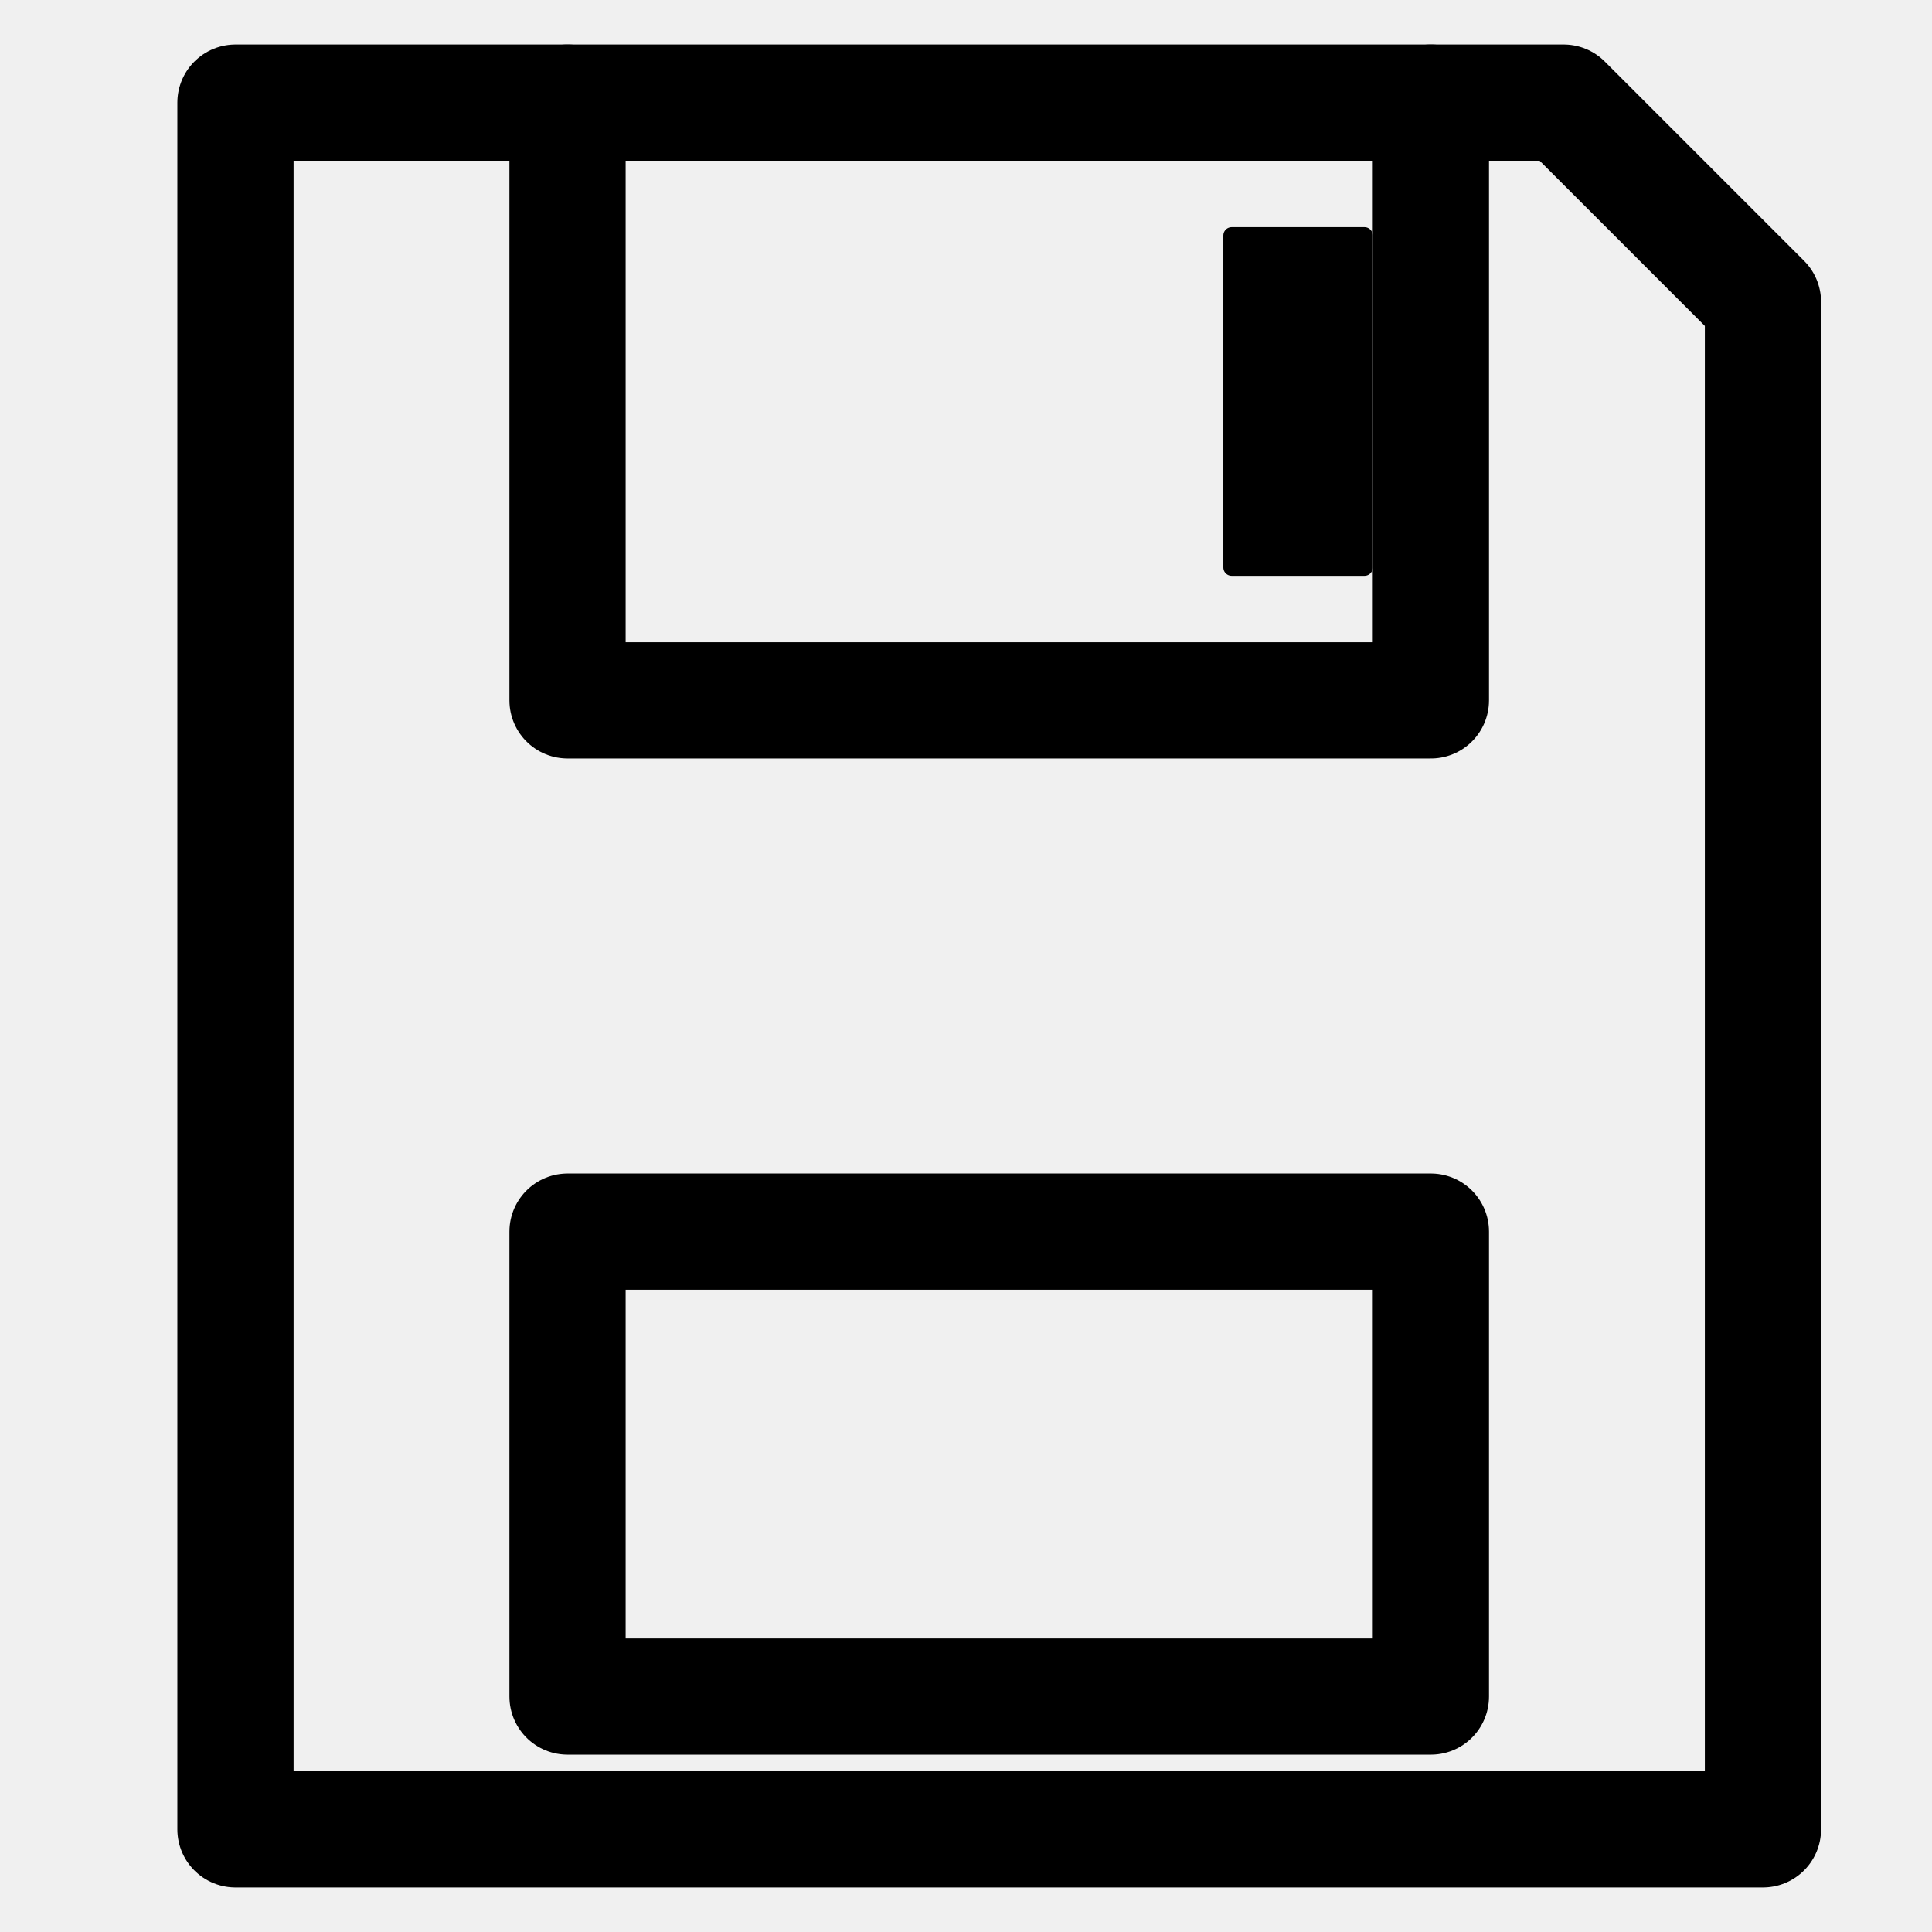
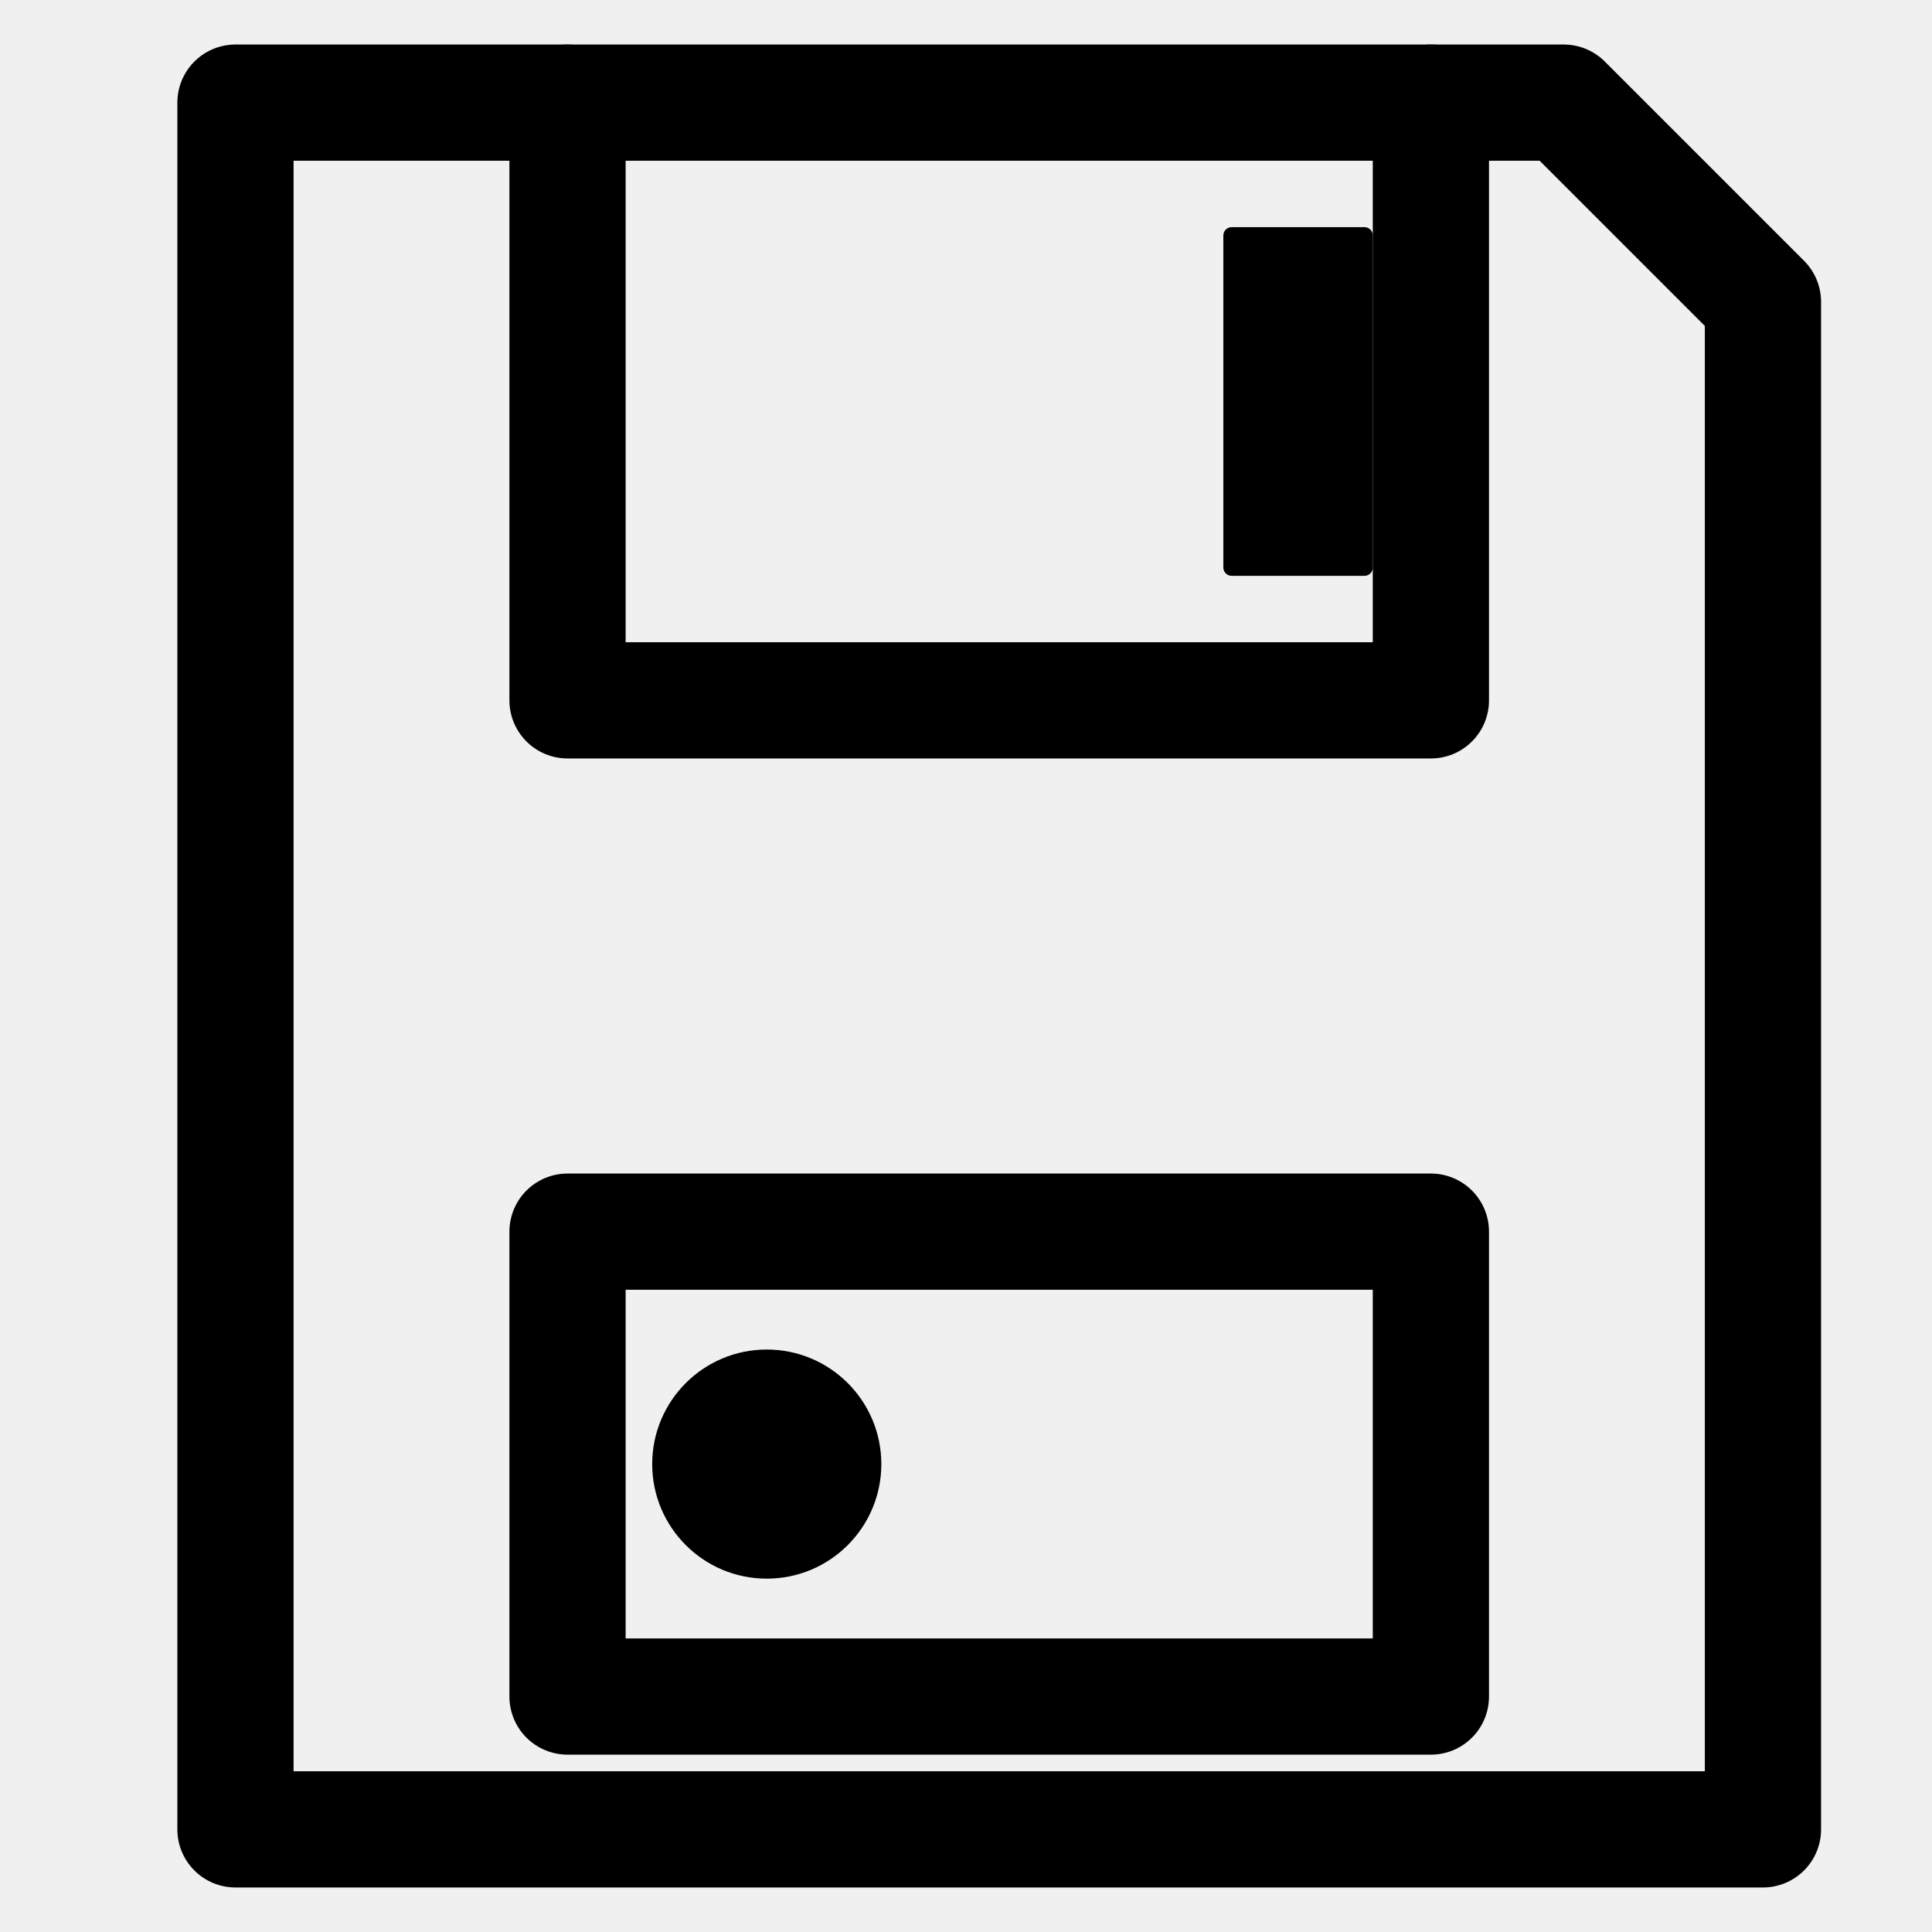
<svg xmlns="http://www.w3.org/2000/svg" width="16" height="16" viewBox="0 0 32 32" fill="none" stroke="#000000" stroke-width="1.75" stroke-linecap="round" stroke-linejoin="round" shape-rendering="geometricPrecision">
  <style>
    .classic-ink{fill:#000000;stroke:#000000;stroke-width:.25}
    .classic-paper{fill:#ffffff;stroke:none}
    .sys-icon-detail{display:none}
  </style>
  <g transform="translate(16 16) scale(1.1) translate(-16 -16)">
    <path d="M5 3h20l3 3v23H5z" />
    <path d="M10 3v9h13V3M10 20h13v7H10z" />
    <path class="classic-ink" d="M20 5h2v5h-2z" />
+     <circle class="classic-ink" cx="13" cy="23.5" r="1.6" />
  </g>
</svg>
